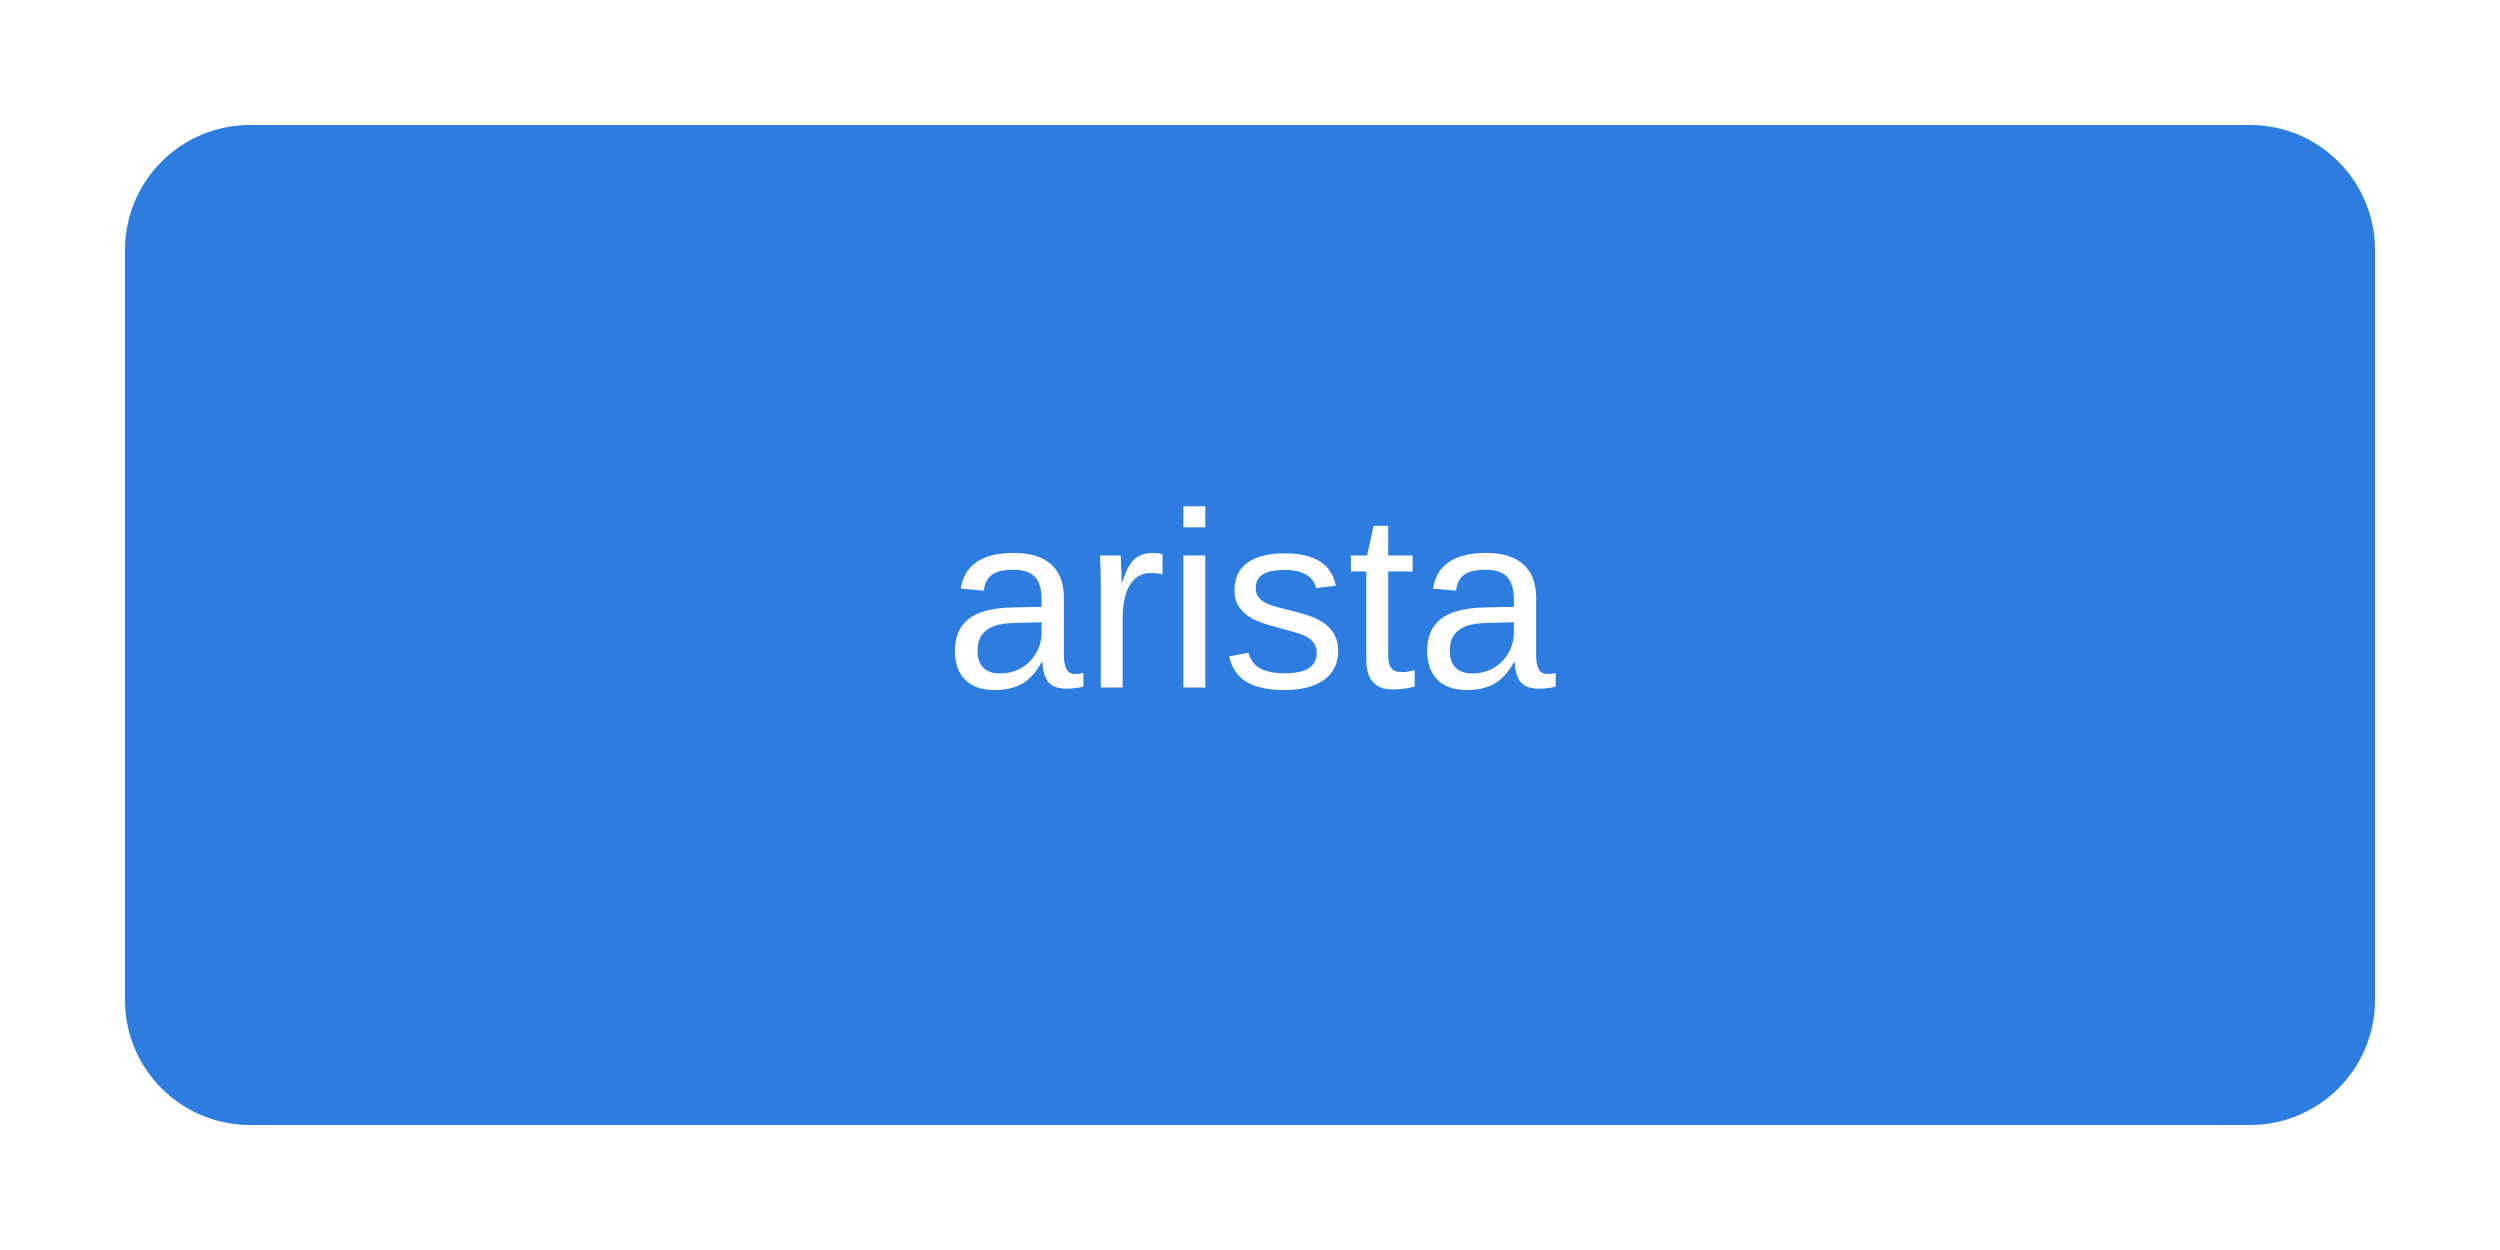
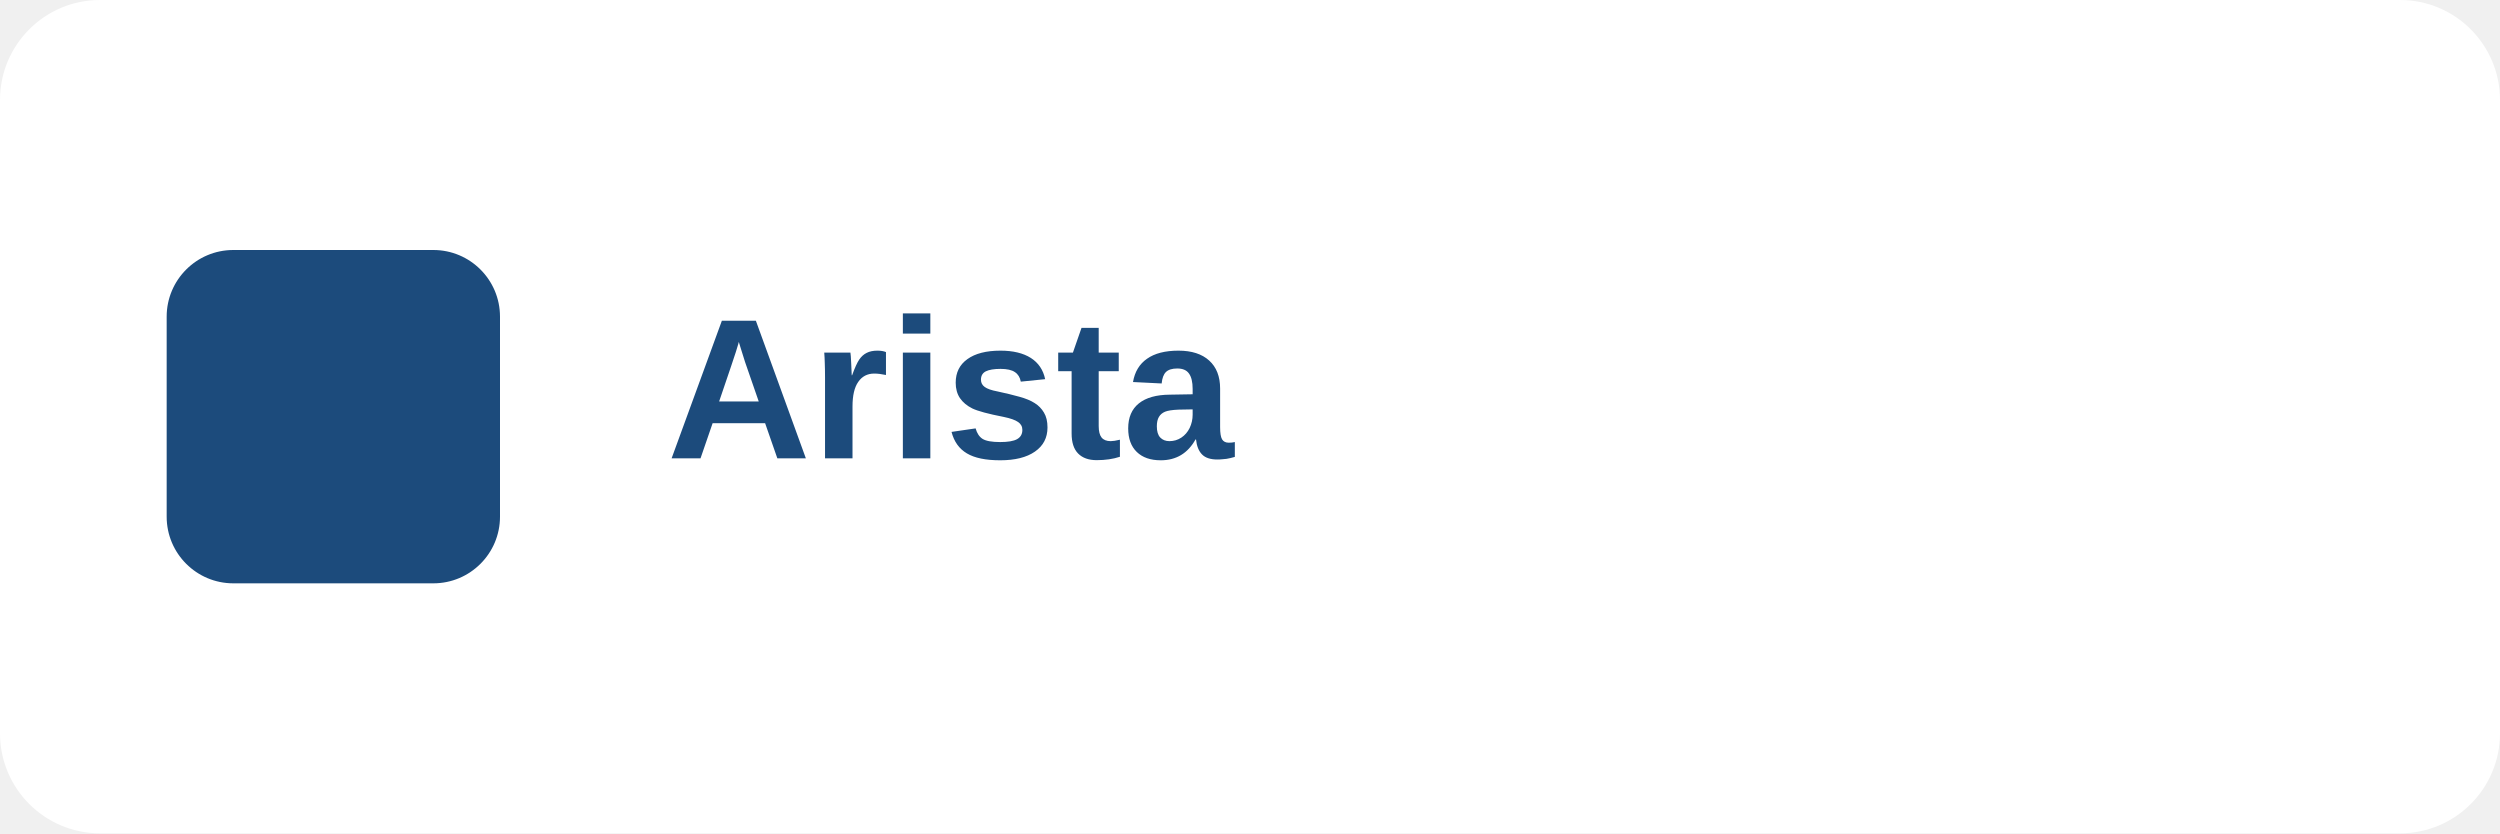
- <svg xmlns="http://www.w3.org/2000/svg" width="200" height="100" viewBox="0 0 200 100">
-   <rect width="200" height="100" fill="white" />
-   <rect width="180" height="80" x="10" y="10" fill="#2d7de1" rx="10" ry="10" />
-   <text x="100" y="55" font-family="Arial" font-size="20" text-anchor="middle" fill="white">arista</text>
+ <svg xmlns="http://www.w3.org/2000/svg" width="300" height="100">
+   <rect width="300" height="100" fill="#FFFFFF" rx="12" />
+   <rect x="20" y="30" width="40" height="40" fill="#1C4B7C" rx="8" />
+   <text x="80" y="55" font-family="Arial, sans-serif" font-size="24" font-weight="700" fill="#1C4B7C">Arista</text>
</svg>
